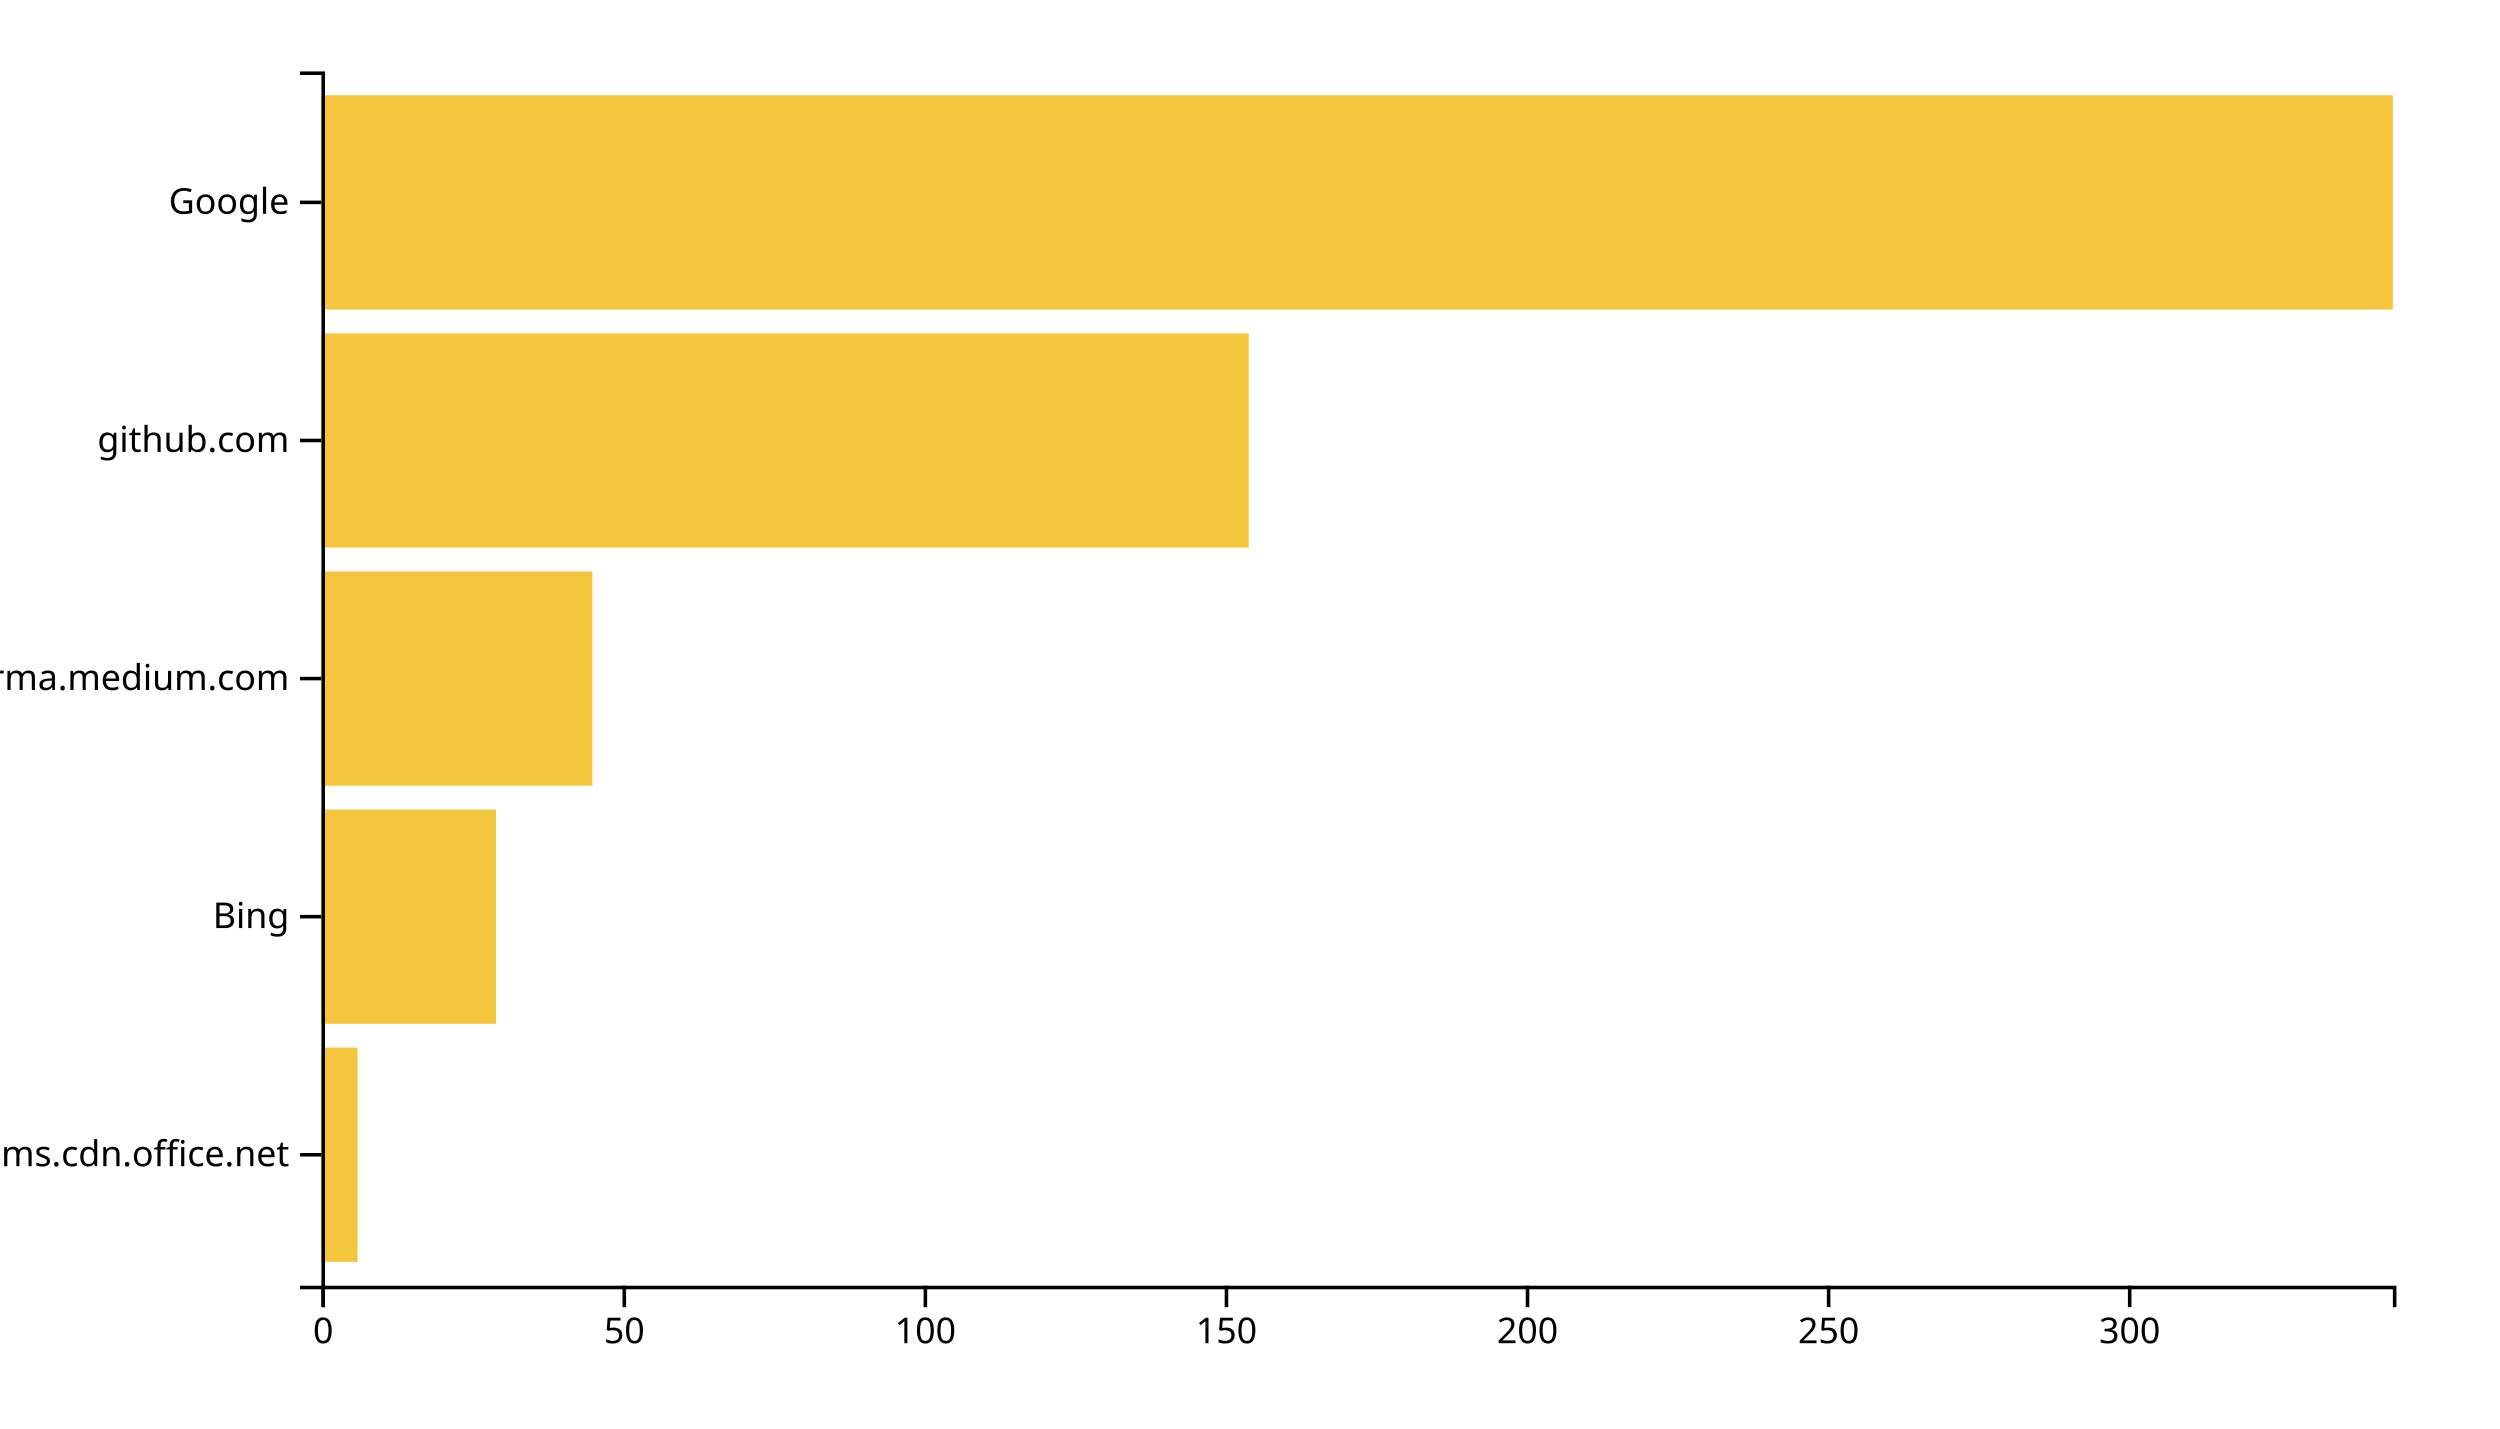
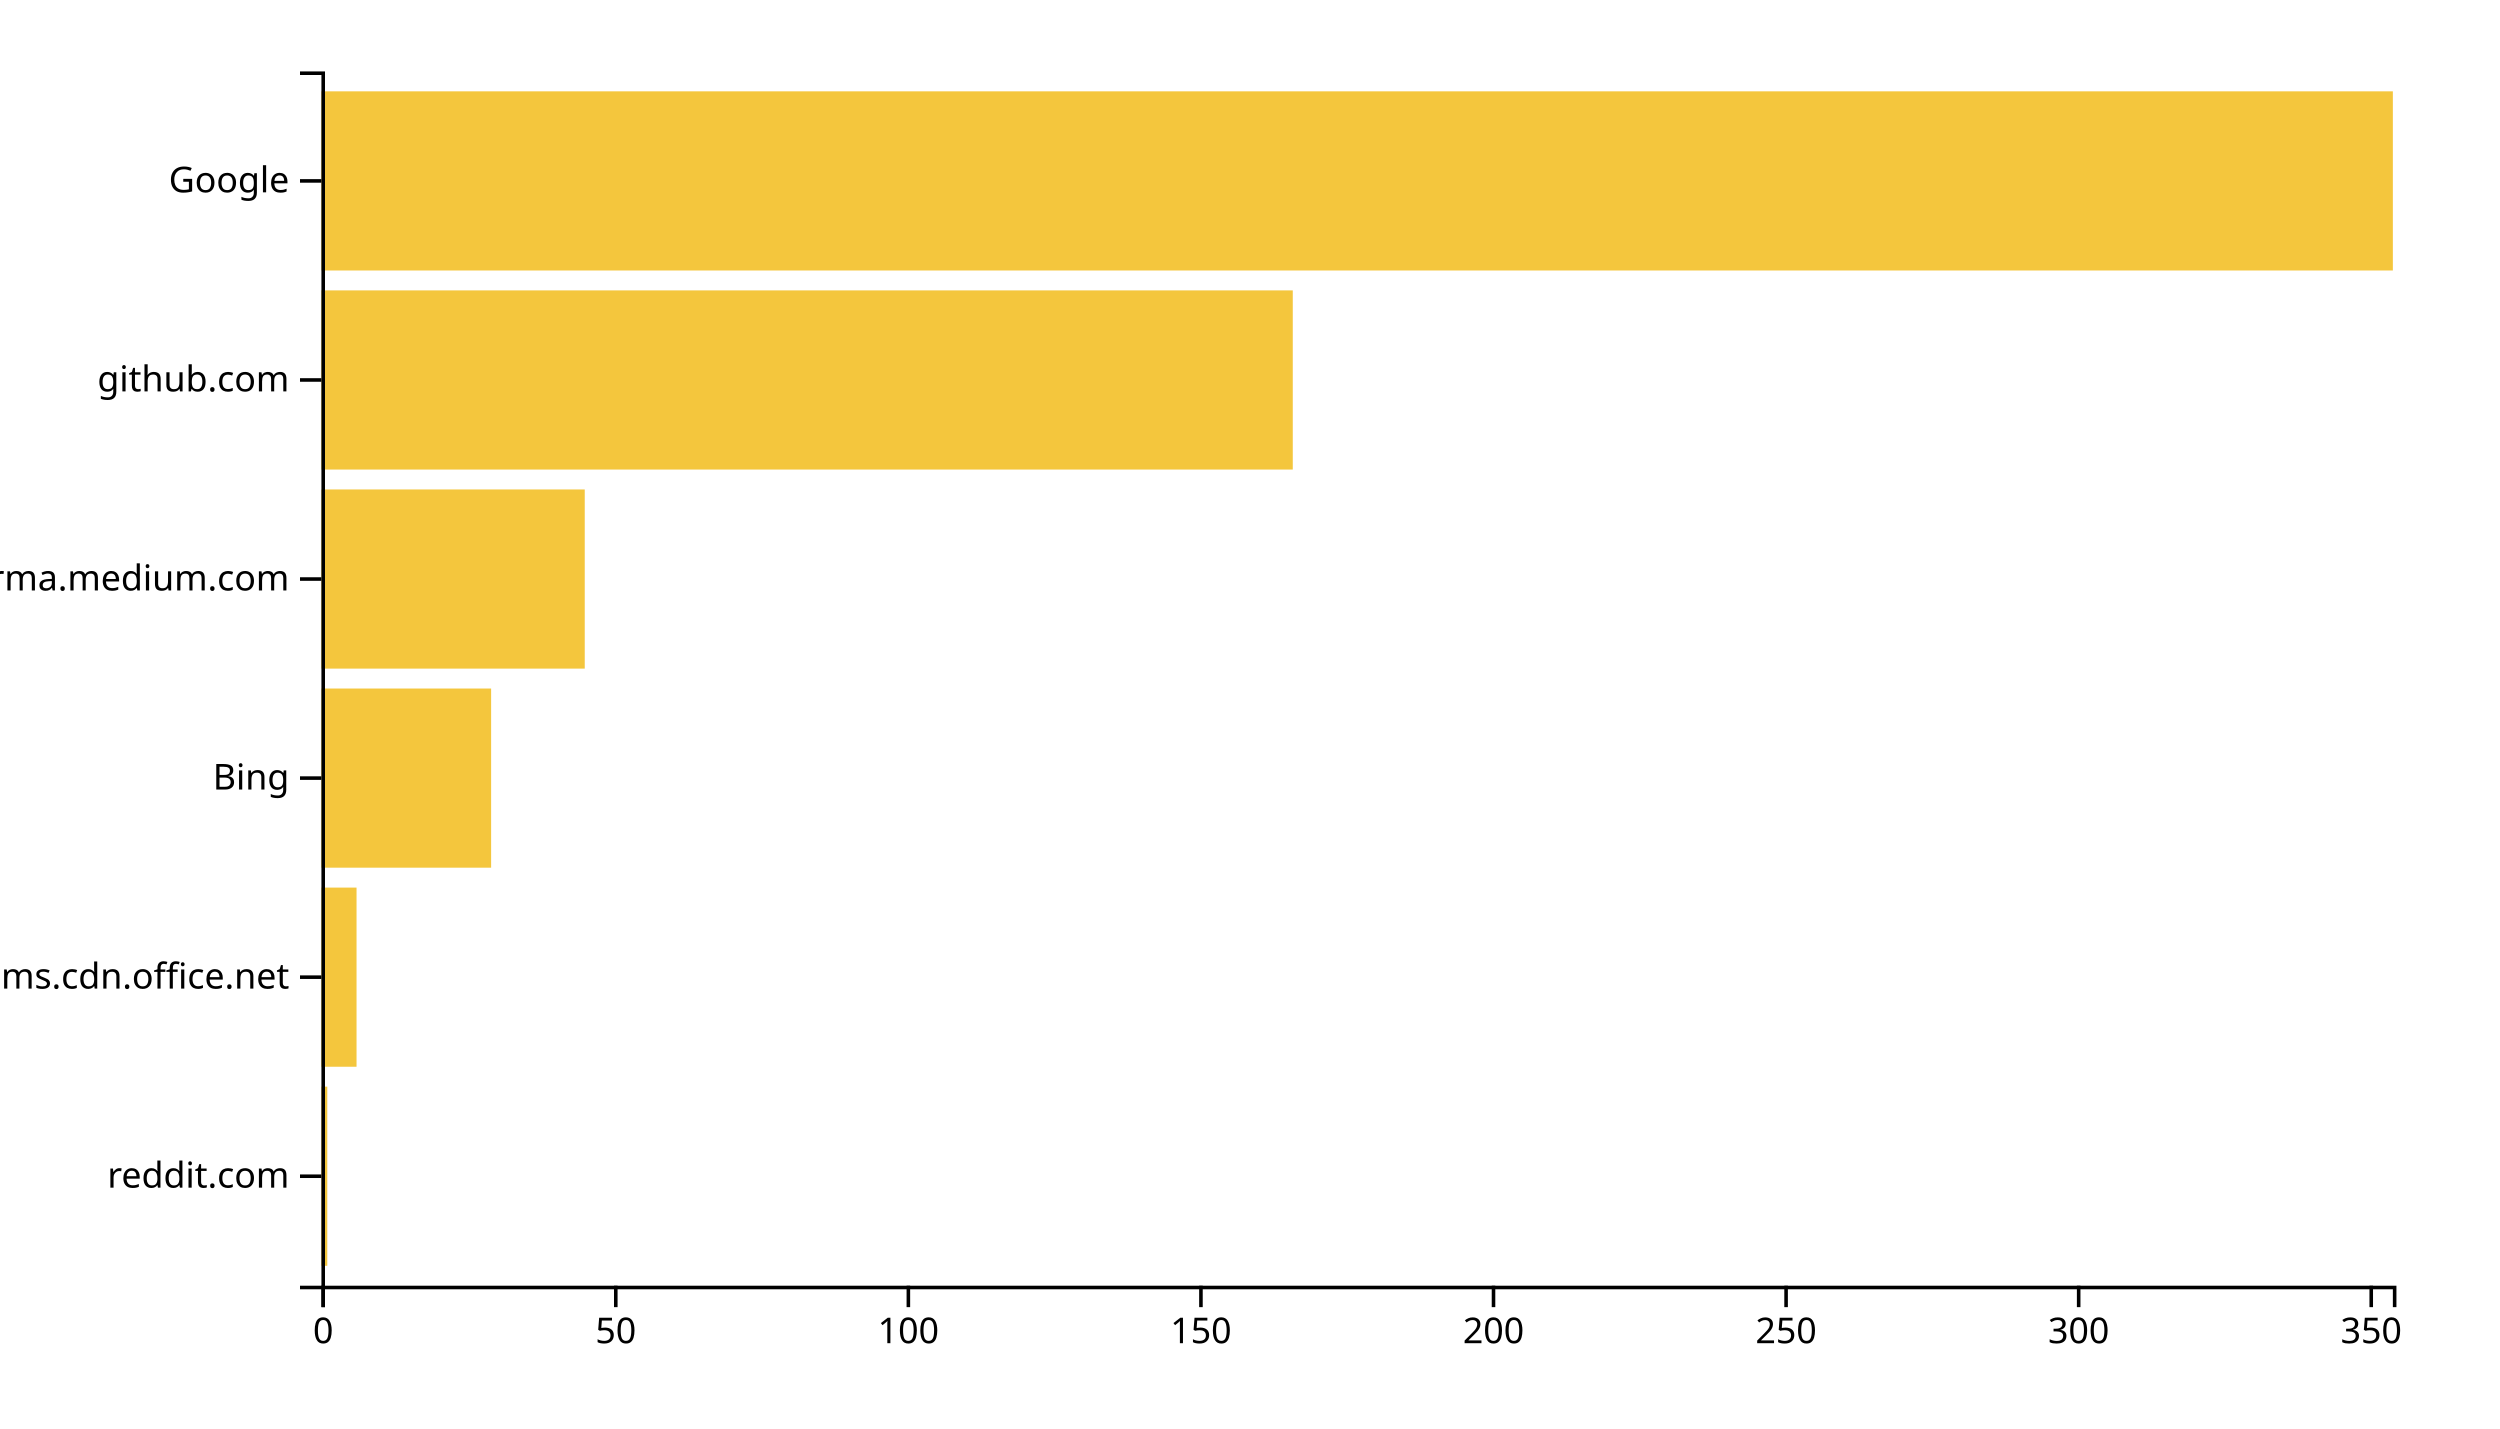
<svg xmlns="http://www.w3.org/2000/svg" width="700" height="400">
  <g transform="translate(90,20)">
-     <rect class="bar" width="10.116" y="273.333" height="60" style="fill: #f4c63d; text-anchor: end;" />
-     <rect class="bar" width="48.895" y="206.667" height="60" style="fill: #f4c63d; text-anchor: end;" />
-     <rect class="bar" width="75.872" y="140" height="60" style="fill: #f4c63d; text-anchor: end;" />
-     <rect class="bar" width="259.651" y="73.333" height="60" style="fill: #f4c63d; text-anchor: end;" />
-     <rect class="bar" width="580" y="6.667" height="60" style="fill: #f4c63d; text-anchor: end;" />
+     <rect class="bar" width="1.638" y="284.262" height="50.164" style="fill: #f4c63d; text-anchor: end;" />
+     <rect class="bar" width="9.831" y="228.525" height="50.164" style="fill: #f4c63d; text-anchor: end;" />
+     <rect class="bar" width="47.514" y="172.787" height="50.164" style="fill: #f4c63d; text-anchor: end;" />
+     <rect class="bar" width="73.729" y="117.049" height="50.164" style="fill: #f4c63d; text-anchor: end;" />
+     <rect class="bar" width="271.977" y="61.311" height="50.164" style="fill: #f4c63d; text-anchor: end;" />
+     <rect class="bar" width="580" y="5.574" height="50.164" style="fill: #f4c63d; text-anchor: end;" />
    <g transform="translate(0,340)" fill="none" font-size="10" font-family="sans-serif" text-anchor="middle">
      <path class="domain" stroke="currentColor" d="M0.5,6V0.5H580.5V6" />
      <g class="tick" opacity="1" transform="translate(0.5,0)">
        <line stroke="currentColor" y2="6" />
        <text fill="currentColor" y="9" dy="0.71em">0</text>
      </g>
-       <g class="tick" opacity="1" transform="translate(84.80233,0)">
+       <g class="tick" opacity="1" transform="translate(82.4209,0)">
        <line stroke="currentColor" y2="6" />
        <text fill="currentColor" y="9" dy="0.71em">50</text>
      </g>
-       <g class="tick" opacity="1" transform="translate(169.1047,0)">
+       <g class="tick" opacity="1" transform="translate(164.3418,0)">
        <line stroke="currentColor" y2="6" />
        <text fill="currentColor" y="9" dy="0.71em">100</text>
      </g>
-       <g class="tick" opacity="1" transform="translate(253.407,0)">
+       <g class="tick" opacity="1" transform="translate(246.2627,0)">
        <line stroke="currentColor" y2="6" />
        <text fill="currentColor" y="9" dy="0.71em">150</text>
      </g>
-       <g class="tick" opacity="1" transform="translate(337.7093,0)">
+       <g class="tick" opacity="1" transform="translate(328.1836,0)">
        <line stroke="currentColor" y2="6" />
        <text fill="currentColor" y="9" dy="0.71em">200</text>
      </g>
-       <g class="tick" opacity="1" transform="translate(422.0116,0)">
+       <g class="tick" opacity="1" transform="translate(410.1045,0)">
        <line stroke="currentColor" y2="6" />
        <text fill="currentColor" y="9" dy="0.71em">250</text>
      </g>
-       <g class="tick" opacity="1" transform="translate(506.314,0)">
+       <g class="tick" opacity="1" transform="translate(492.0254,0)">
        <line stroke="currentColor" y2="6" />
        <text fill="currentColor" y="9" dy="0.71em">300</text>
+       </g>
+       <g class="tick" opacity="1" transform="translate(573.9463,0)">
+         <line stroke="currentColor" y2="6" />
+         <text fill="currentColor" y="9" dy="0.71em">350</text>
      </g>
    </g>
    <g fill="none" font-size="10" font-family="sans-serif" text-anchor="end">
      <path class="domain" stroke="currentColor" d="M-6,340.5H0.5V0.5H-6" />
-       <g class="tick" opacity="1" transform="translate(0,303.3333)">
+       <g class="tick" opacity="1" transform="translate(0,309.3443)">
+         <line stroke="currentColor" x2="-6" />
+         <text fill="currentColor" x="-9" dy="0.32em">reddit.com</text>
+       </g>
+       <g class="tick" opacity="1" transform="translate(0,253.6066)">
        <line stroke="currentColor" x2="-6" />
        <text fill="currentColor" x="-9" dy="0.32em">statics.teams.cdn.office.net</text>
      </g>
-       <g class="tick" opacity="1" transform="translate(0,236.6667)">
+       <g class="tick" opacity="1" transform="translate(0,197.8689)">
        <line stroke="currentColor" x2="-6" />
        <text fill="currentColor" x="-9" dy="0.32em">Bing</text>
      </g>
-       <g class="tick" opacity="1" transform="translate(0,170)">
+       <g class="tick" opacity="1" transform="translate(0,142.1311)">
        <line stroke="currentColor" x2="-6" />
        <text fill="currentColor" x="-9" dy="0.32em">xgirma.medium.com</text>
      </g>
-       <g class="tick" opacity="1" transform="translate(0,103.3333)">
+       <g class="tick" opacity="1" transform="translate(0,86.39344)">
        <line stroke="currentColor" x2="-6" />
        <text fill="currentColor" x="-9" dy="0.32em">github.com</text>
      </g>
-       <g class="tick" opacity="1" transform="translate(0,36.66667)">
+       <g class="tick" opacity="1" transform="translate(0,30.65574)">
        <line stroke="currentColor" x2="-6" />
        <text fill="currentColor" x="-9" dy="0.32em">Google</text>
      </g>
    </g>
  </g>
</svg>
